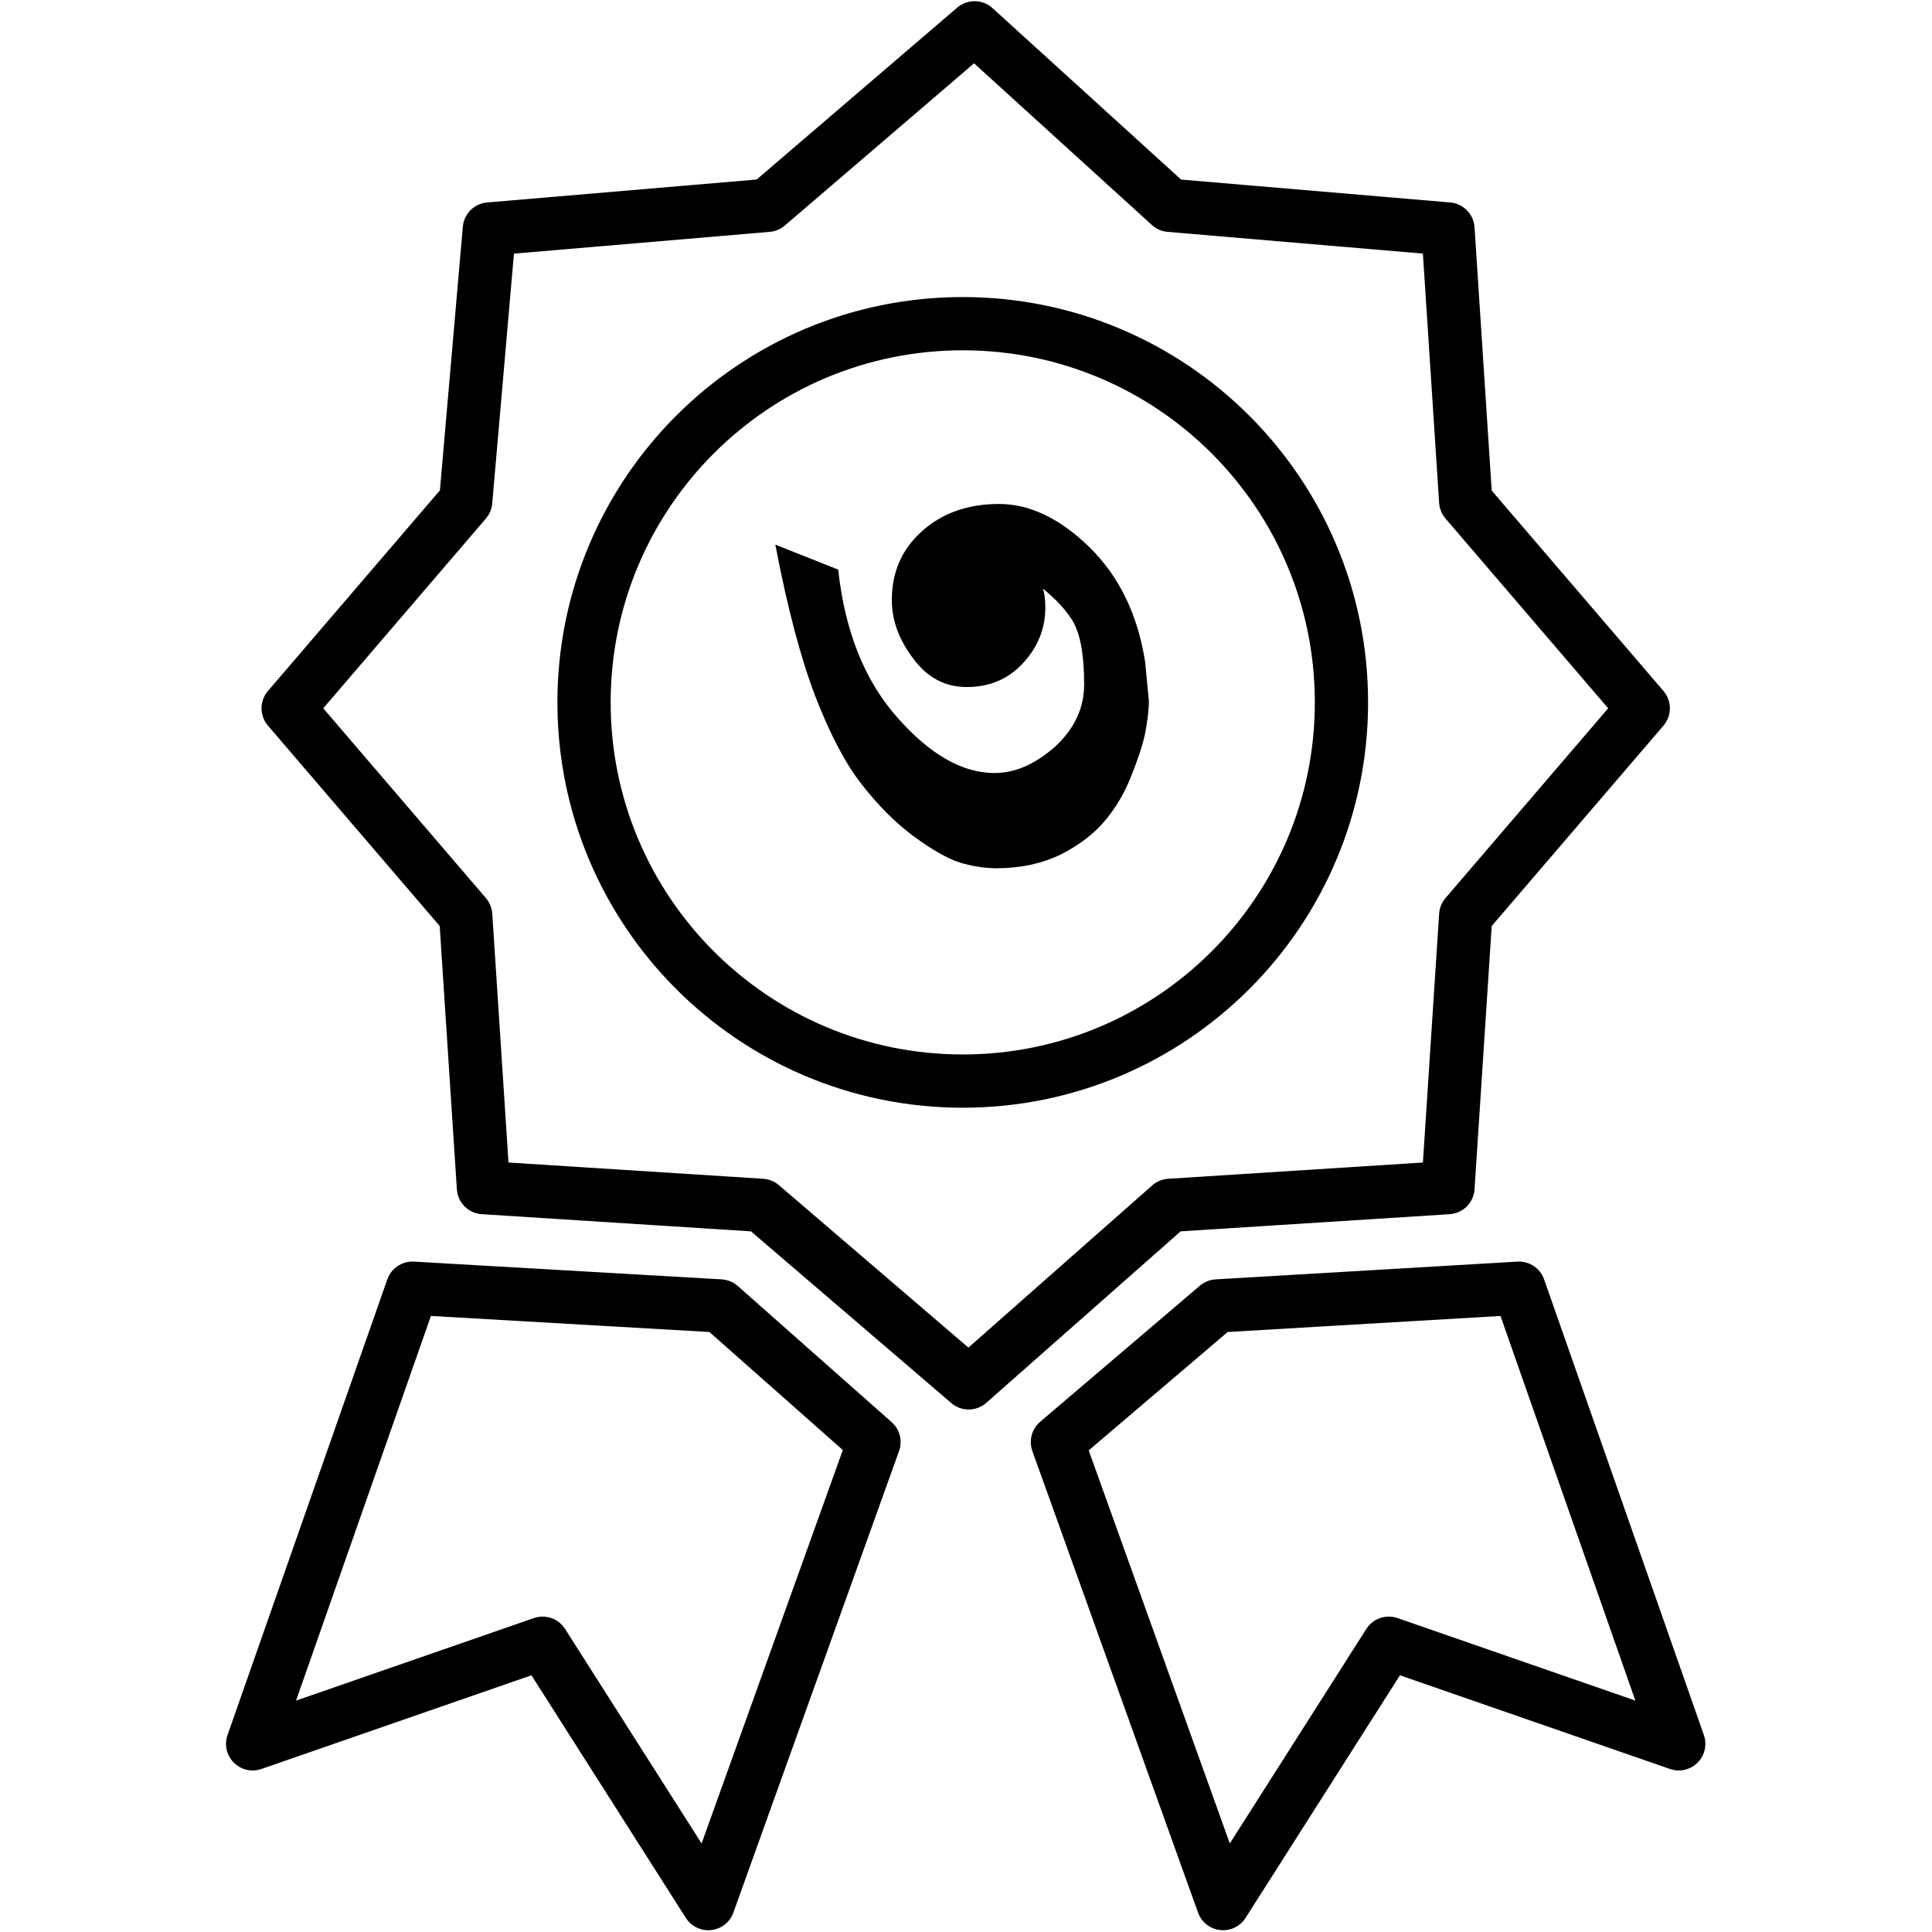
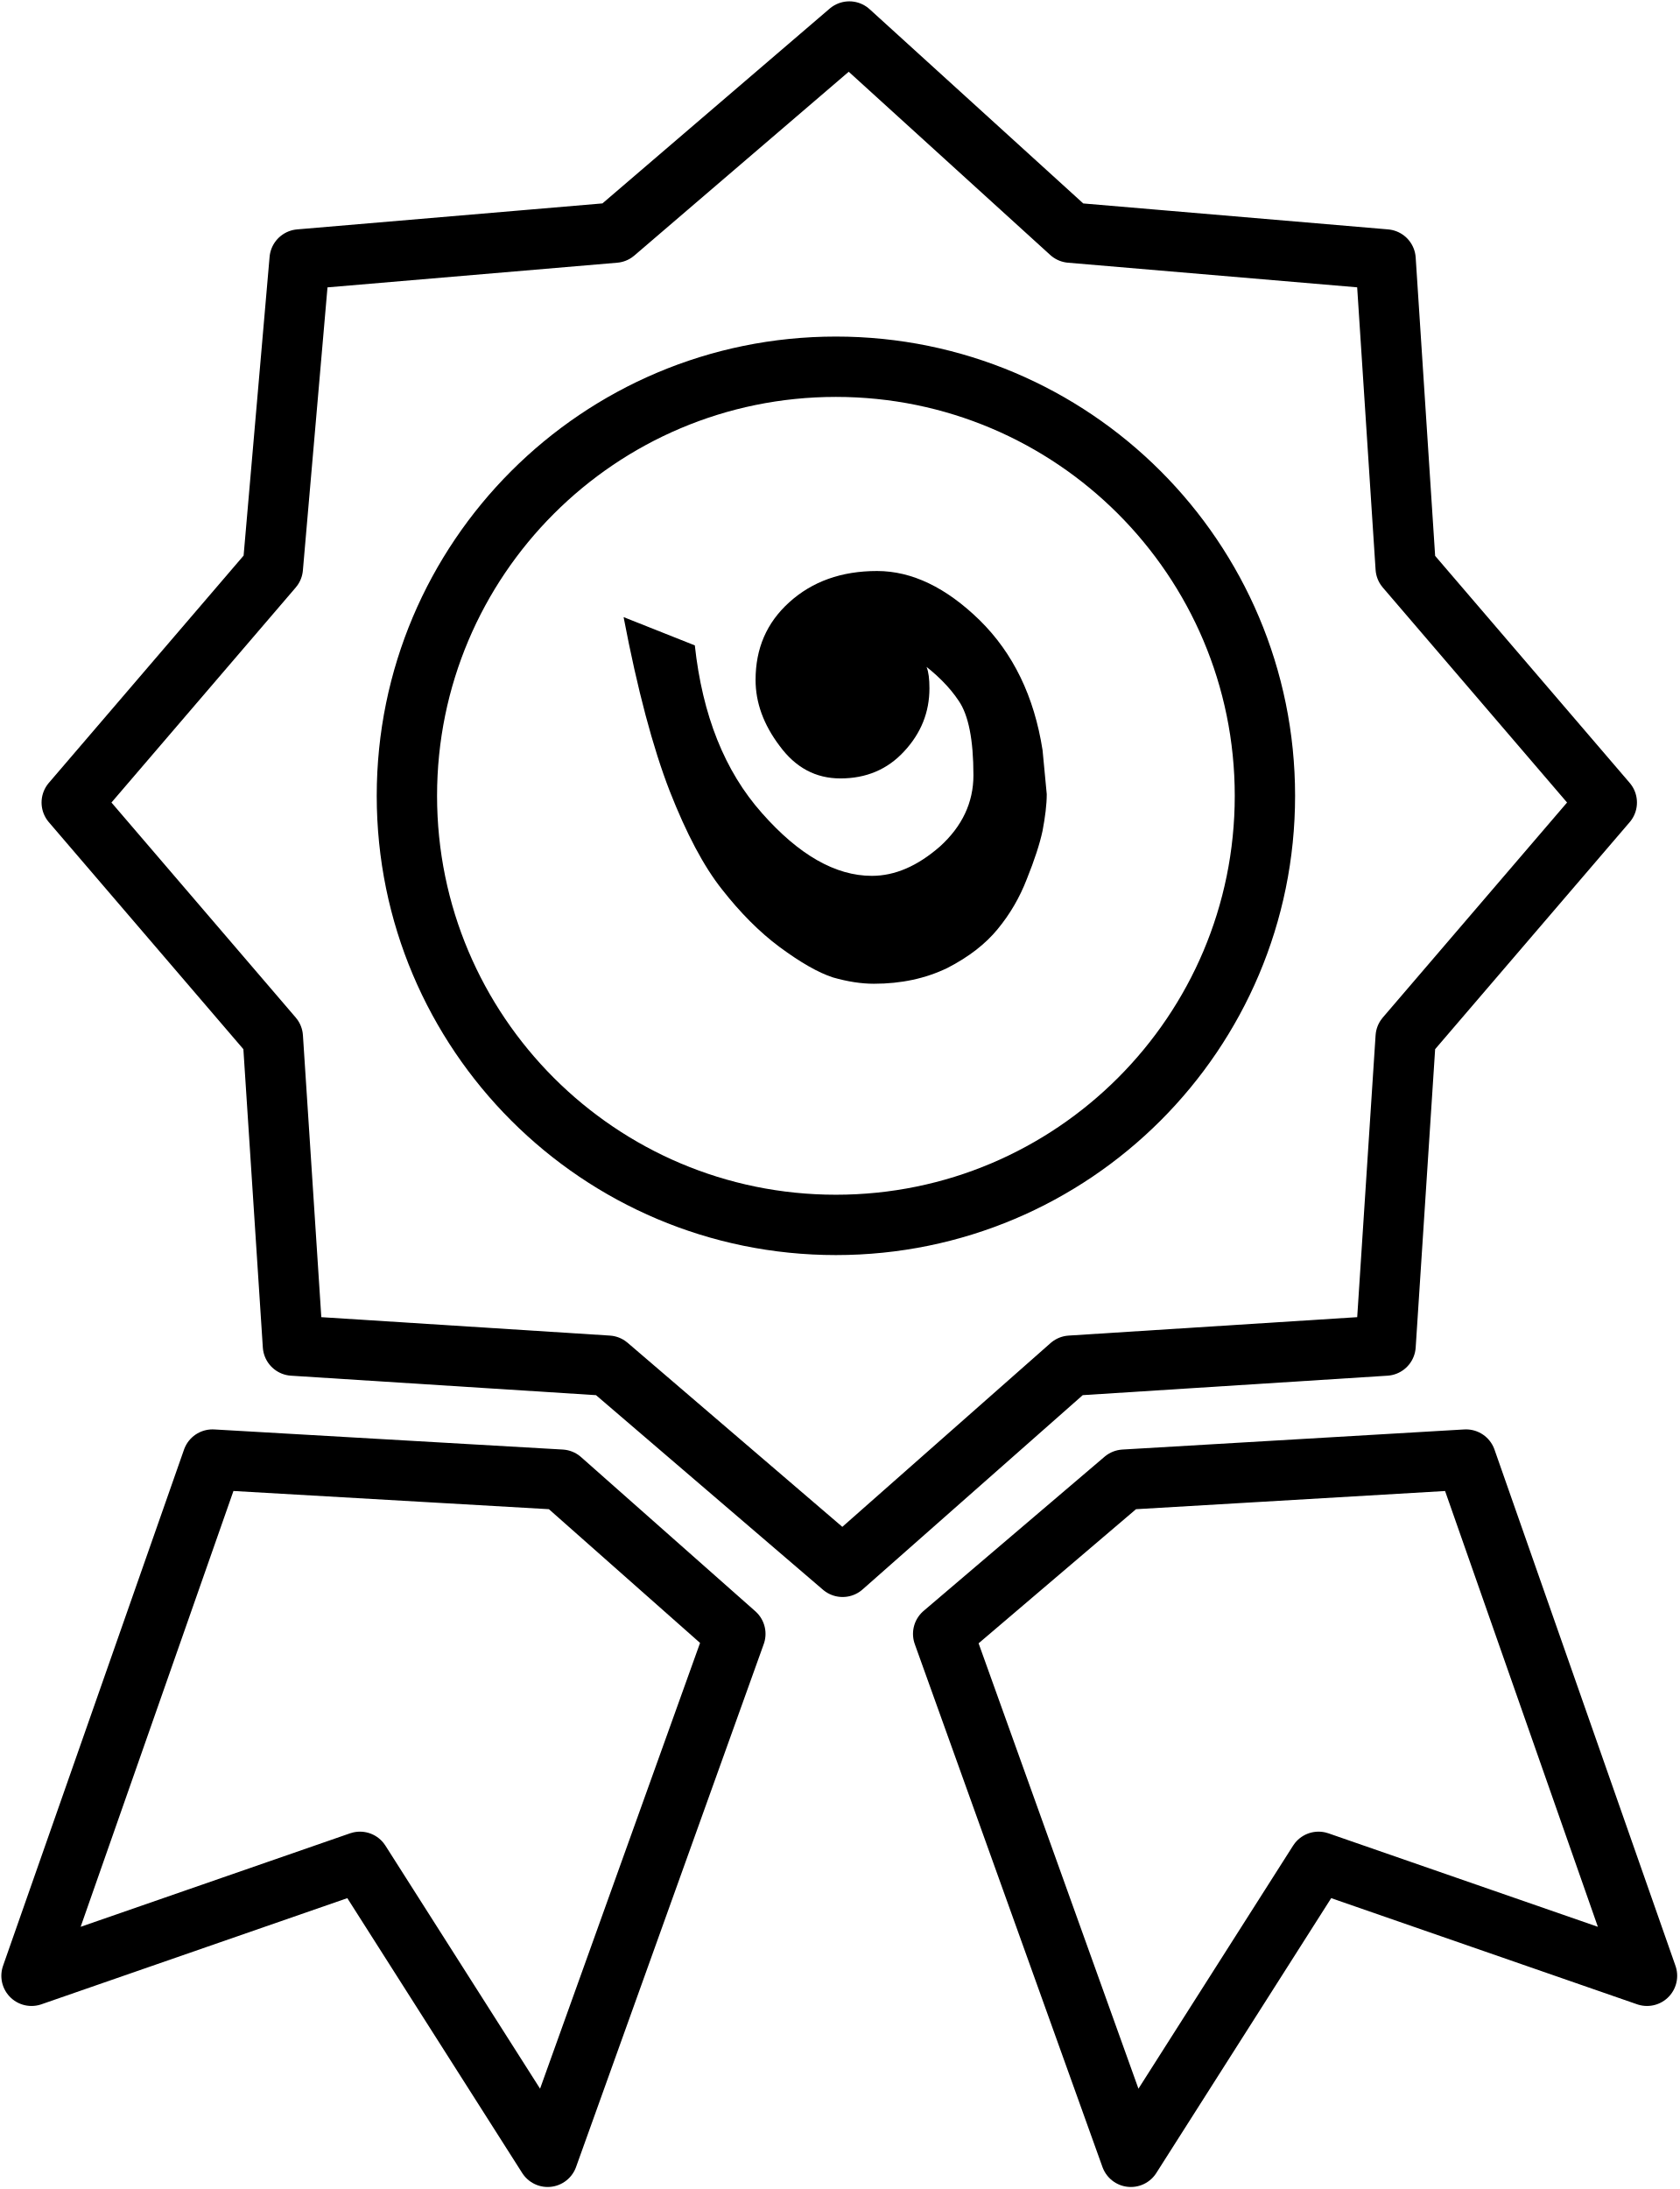
- <svg xmlns="http://www.w3.org/2000/svg" viewBox="3.33 -0.47 25.05 32.65" width="500" height="500">
+ <svg xmlns="http://www.w3.org/2000/svg" viewBox="3.33 -0.47 25.05 32.65">
  <path fill="none" stroke="#000" stroke-linecap="round" stroke-linejoin="round" stroke-width=".9" d="M6.5 21.3 3.8 29l4.9-1.7 2.8 4.4 2.8-7.8-2.6-2.3zm18.7 0-5.1.3-2.7 2.3 2.8 7.8 2.8-4.4 4.9 1.7zM24 19.6l.3-4.6 3-3.5-3-3.5-.3-4.6-4.7-.4L16 0l-3.5 3-4.7.4L7.4 8l-3 3.5 3 3.5.3 4.6 4.7.3 3.5 3 3.4-3 4.7-.3zm-8.2-1.8a6.4 6.4 0 1 1 0-12.8 6.4 6.4 0 0 1 0 12.8z" />
  <text x="15.8" y="15" text-anchor="middle" font-size="12" font-weight="bold" font-family="serif" fill="black">৩</text>
</svg>
